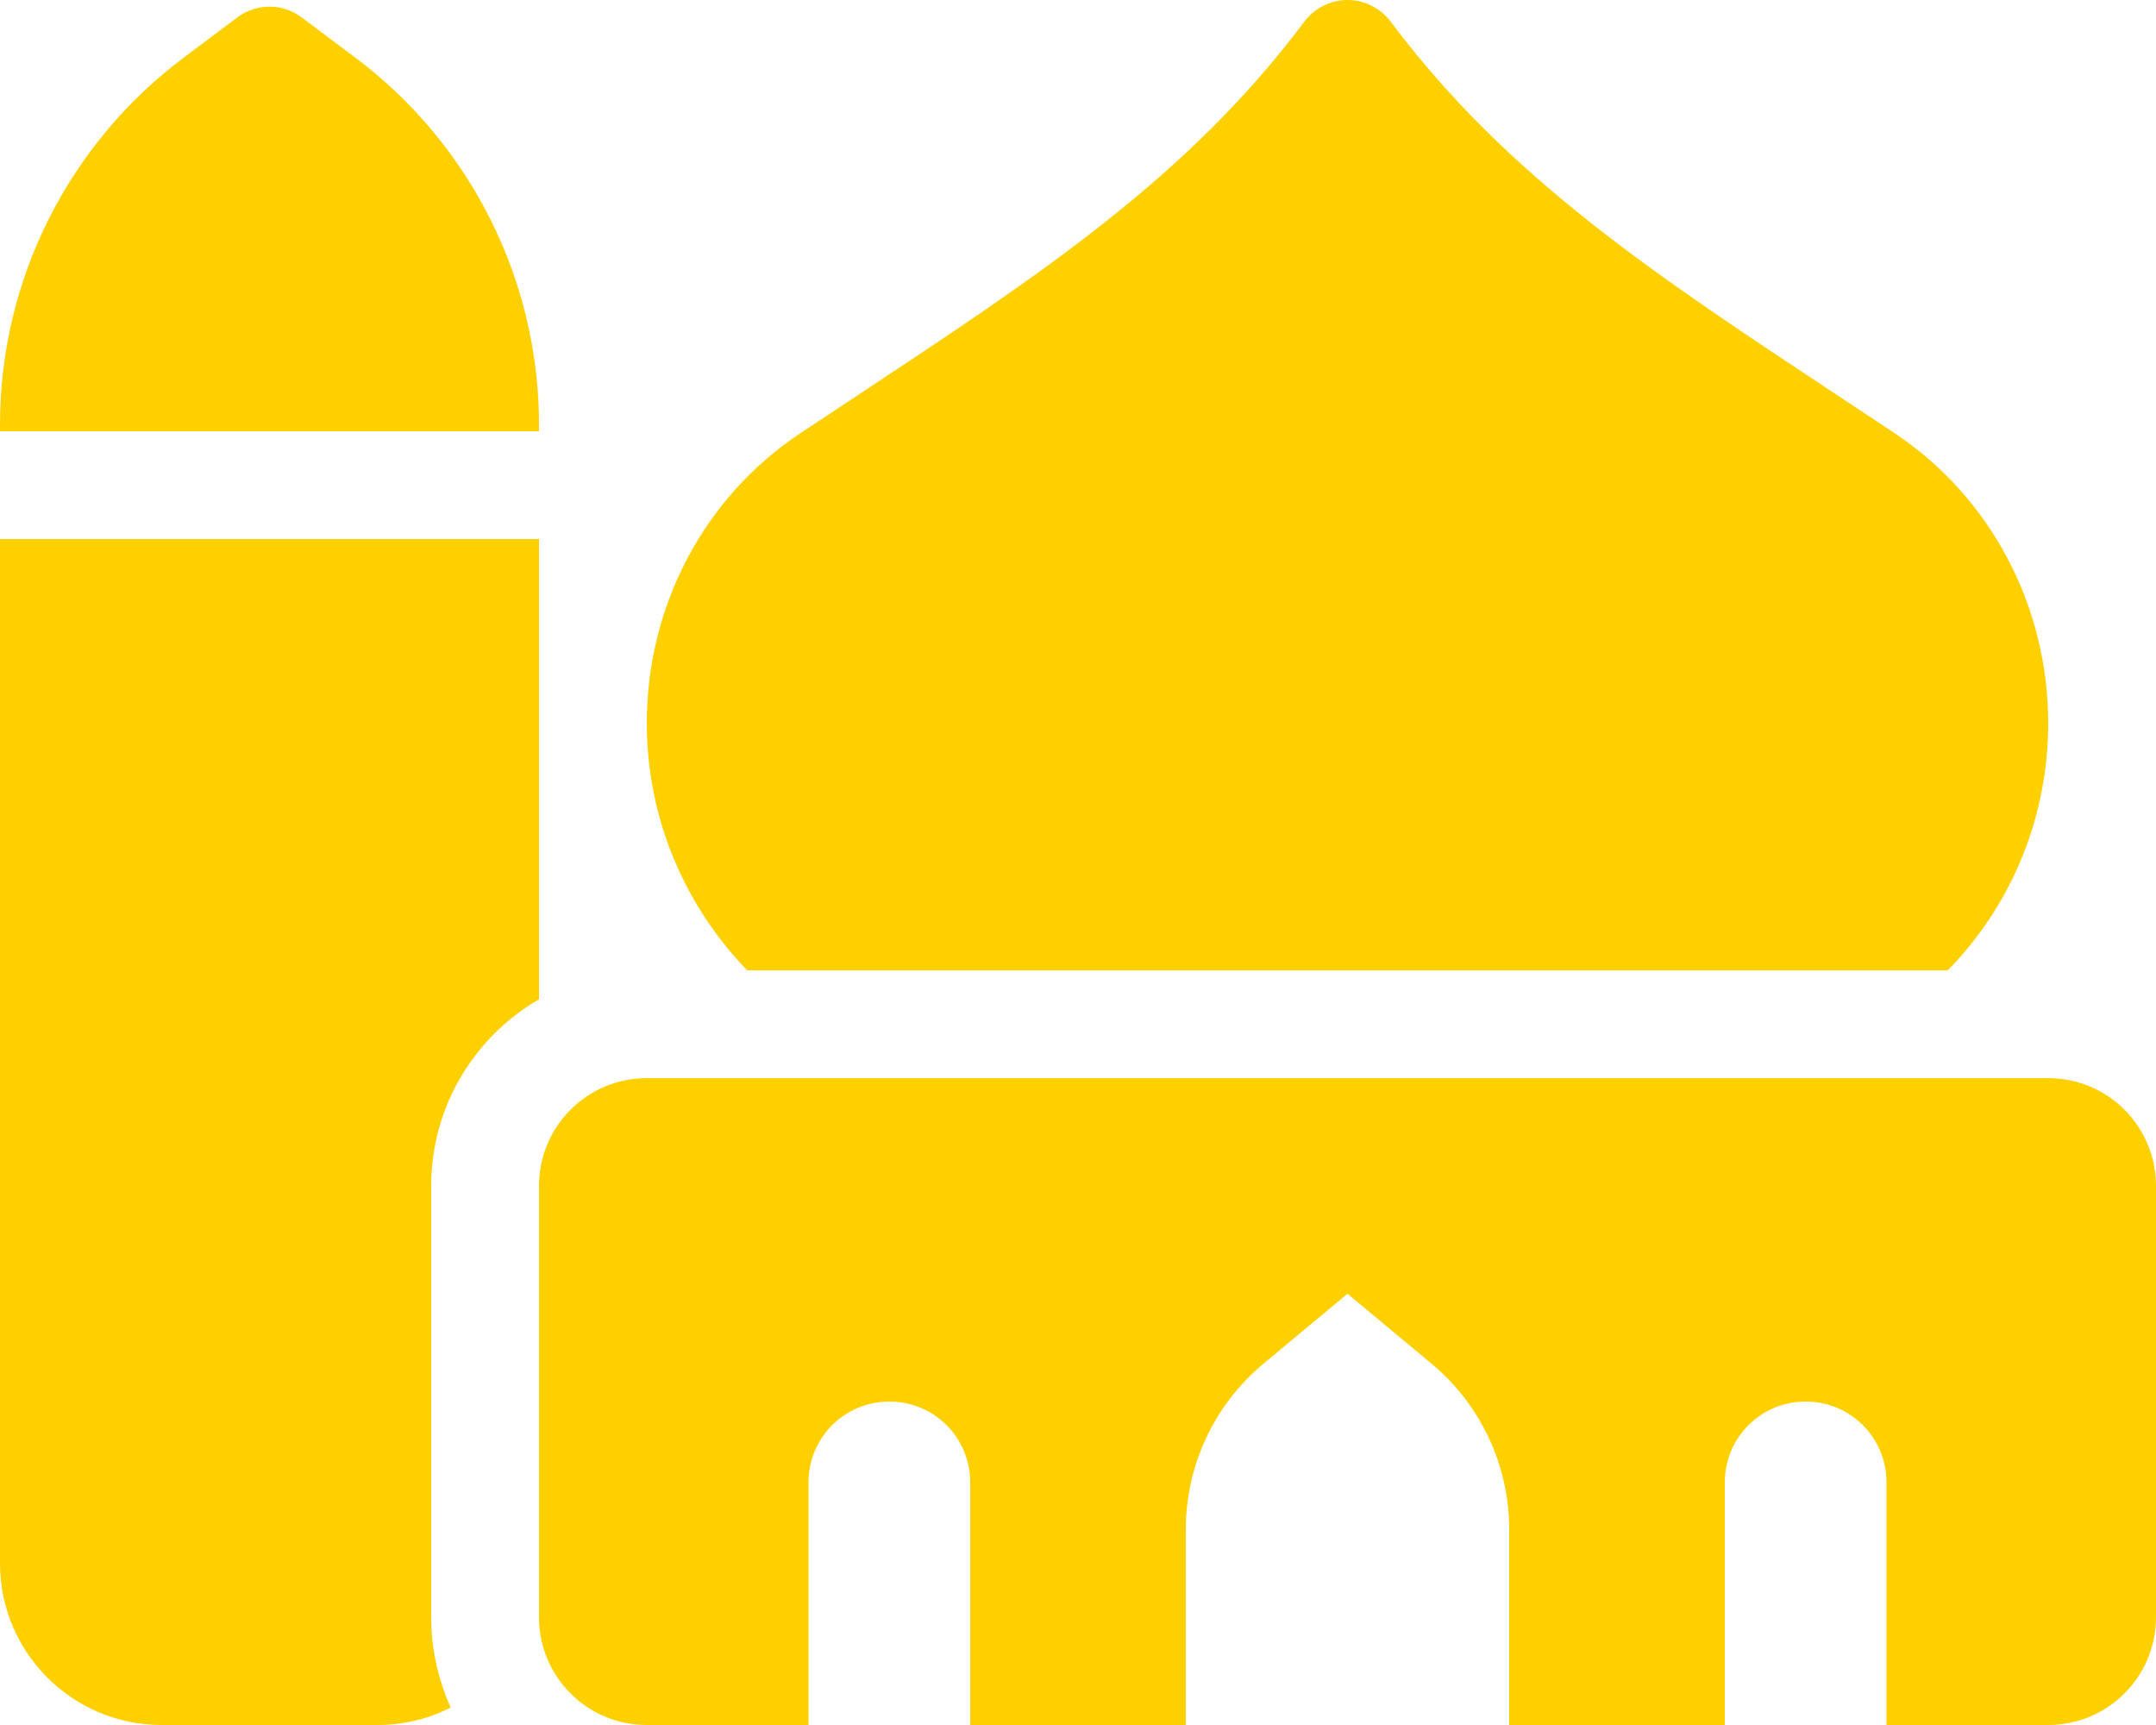
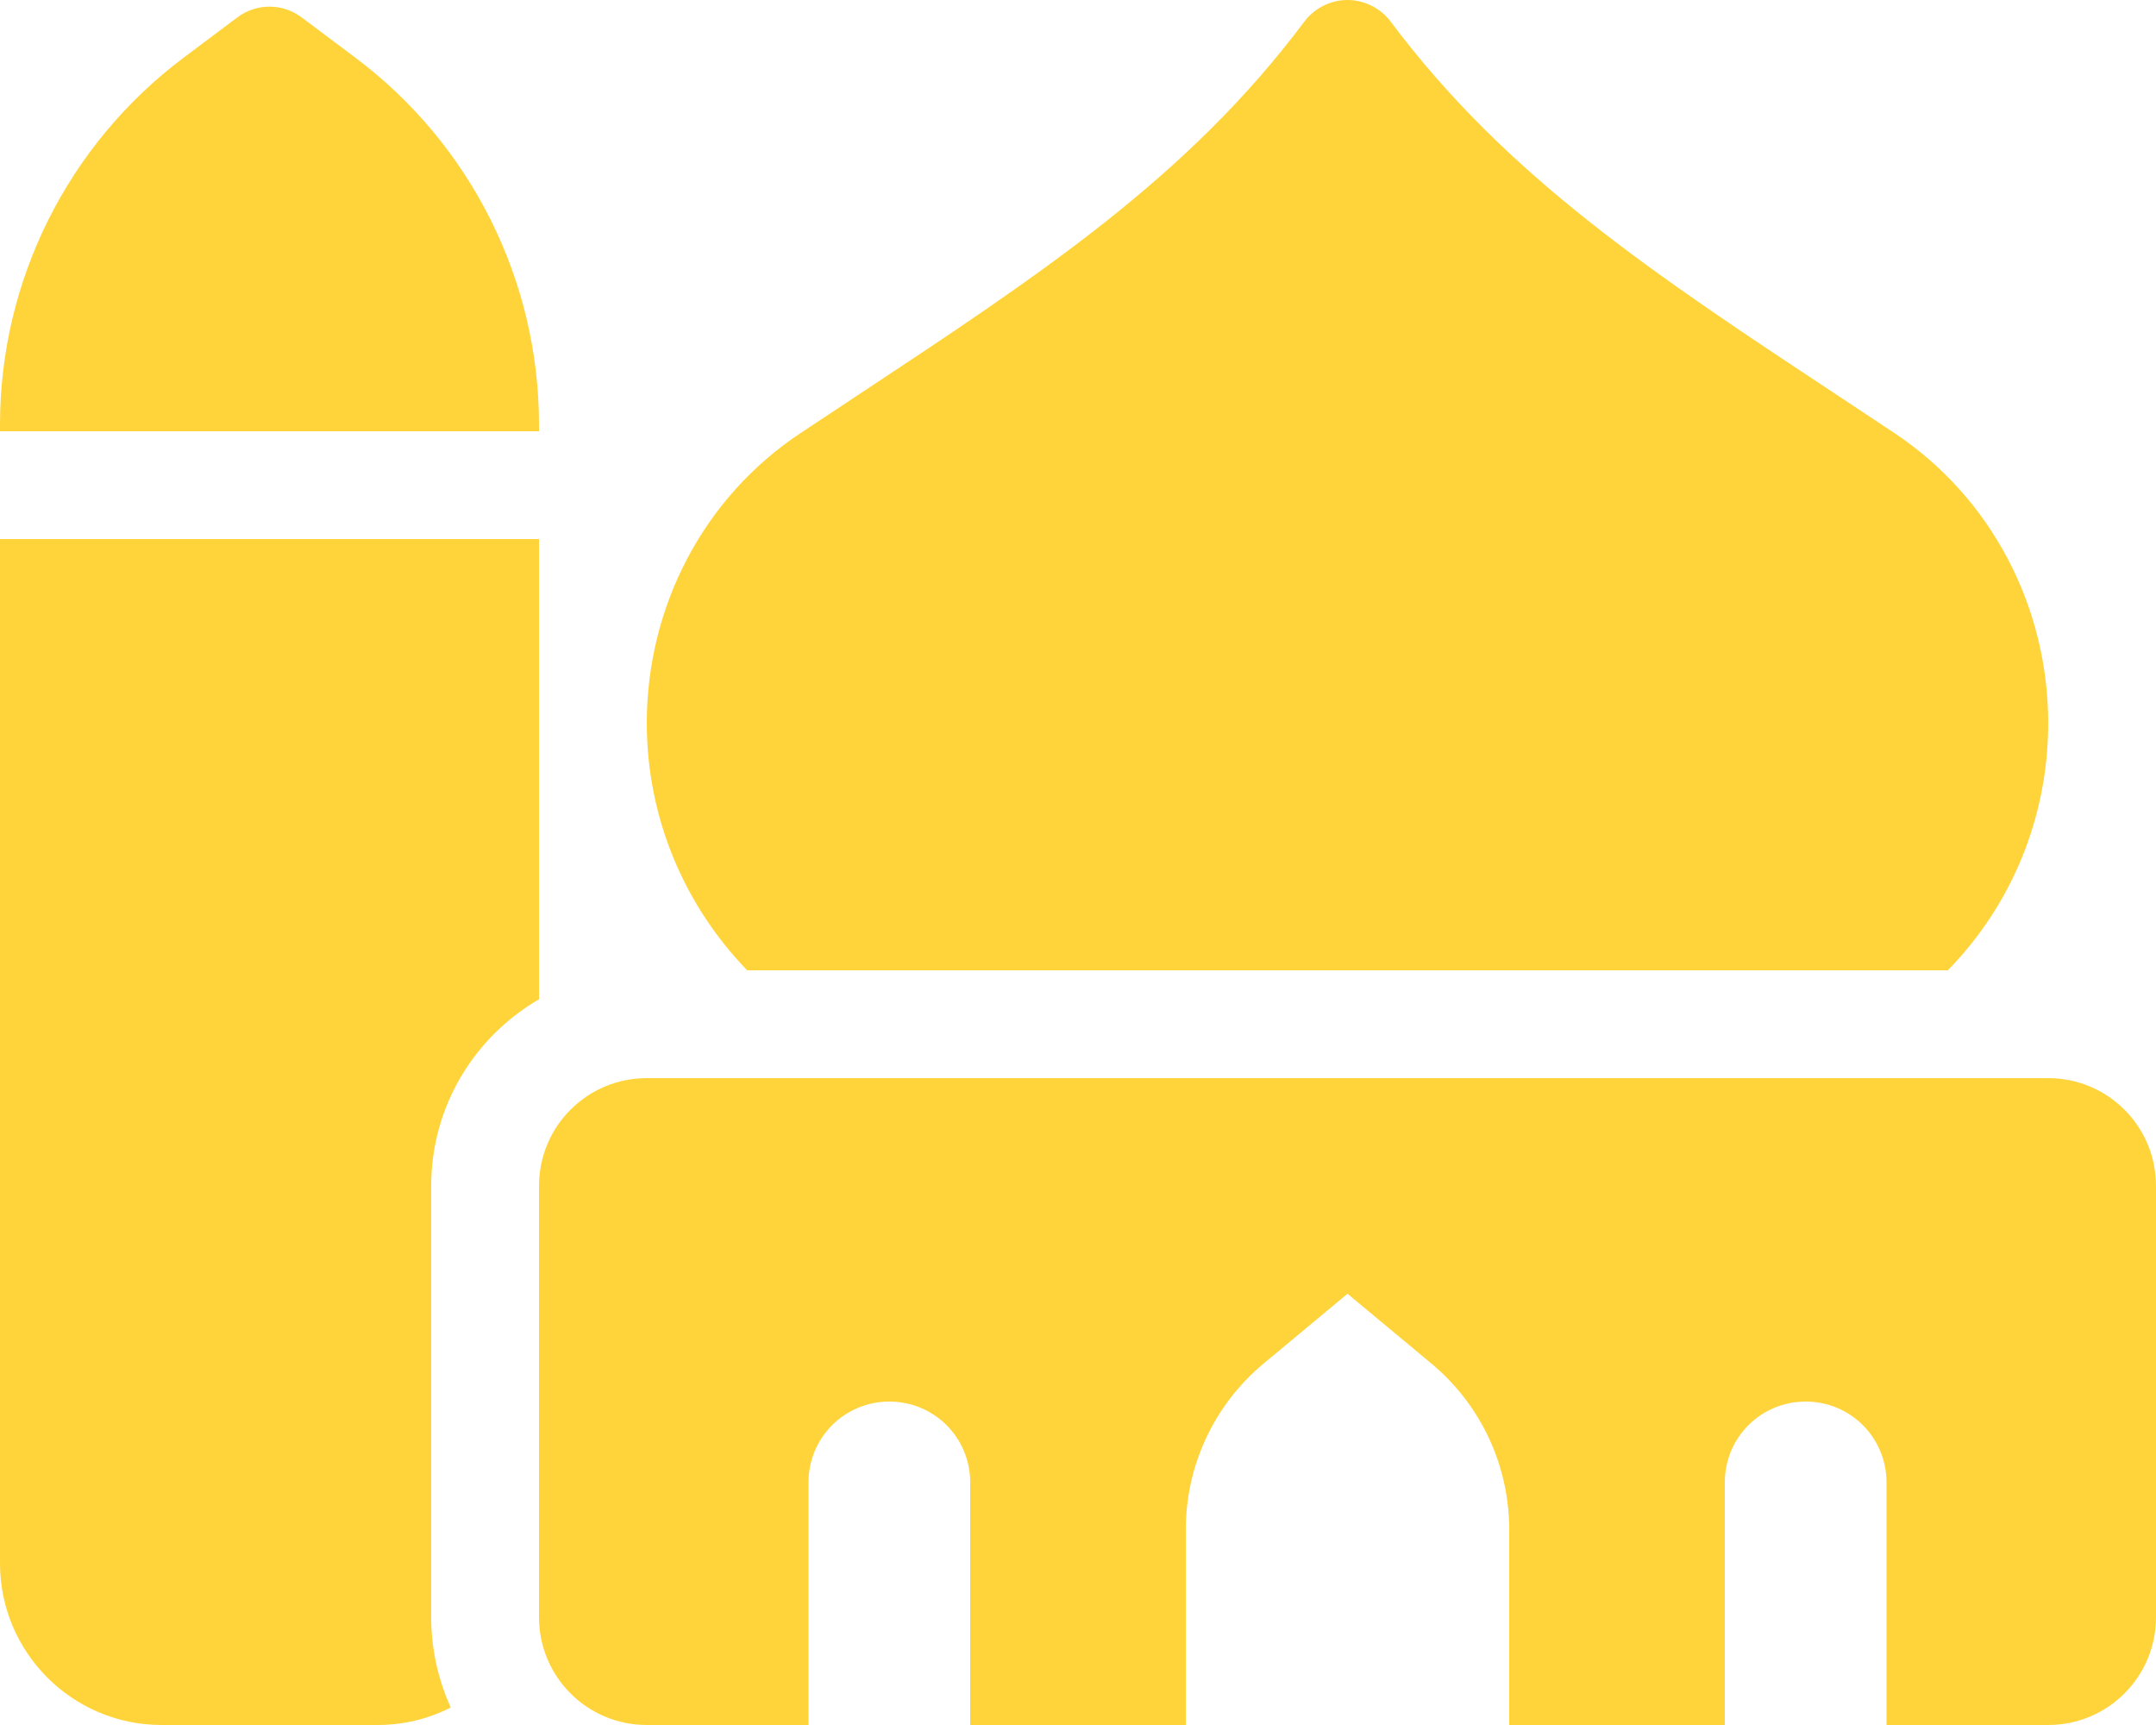
<svg xmlns="http://www.w3.org/2000/svg" viewBox="0 0 640 512">
-   <path fill="#ffd000" d="M400 0c5 0 9.8 2.4 12.8 6.4c34.7 46.3 78.1 74.9 133.5 111.5c0 0 0 0 0 0s0 0 0 0c5.2 3.4 10.5 7 16 10.6c28.9 19.2 45.7 51.7 45.7 86.1c0 28.6-11.3 54.5-29.8 73.4l-356.4 0c-18.4-19-29.8-44.9-29.8-73.4c0-34.4 16.7-66.9 45.7-86.1c5.4-3.6 10.8-7.1 16-10.6c0 0 0 0 0 0s0 0 0 0C309.1 81.3 352.5 52.7 387.2 6.4c3-4 7.8-6.4 12.8-6.4zM288 512l0-72c0-13.3-10.7-24-24-24s-24 10.7-24 24l0 72-48 0c-17.7 0-32-14.3-32-32l0-128c0-17.7 14.3-32 32-32l416 0c17.7 0 32 14.3 32 32l0 128c0 17.7-14.3 32-32 32l-48 0 0-72c0-13.3-10.7-24-24-24s-24 10.7-24 24l0 72-64 0 0-58c0-19-8.4-37-23-49.2L400 384l-25 20.8C360.4 417 352 435 352 454l0 58-64 0zM70.4 5.2c5.7-4.3 13.5-4.3 19.2 0l16 12C139.8 42.9 160 83.2 160 126l0 2L0 128l0-2C0 83.2 20.2 42.9 54.4 17.2l16-12zM0 160l160 0 0 136.6c-19.1 11.1-32 31.7-32 55.4l0 128c0 9.6 2.1 18.6 5.8 26.8c-6.6 3.4-14 5.2-21.8 5.2l-64 0c-26.5 0-48-21.5-48-48L0 176l0-16z" />
+   <path fill="#FFD43B" d="M400 0c5 0 9.8 2.4 12.8 6.4c34.7 46.3 78.1 74.9 133.5 111.5c0 0 0 0 0 0s0 0 0 0c5.2 3.4 10.5 7 16 10.6c28.9 19.2 45.7 51.7 45.7 86.1c0 28.6-11.3 54.5-29.8 73.4l-356.4 0c-18.4-19-29.8-44.9-29.8-73.4c0-34.4 16.7-66.9 45.7-86.1c5.4-3.6 10.8-7.1 16-10.6c0 0 0 0 0 0s0 0 0 0C309.1 81.3 352.5 52.7 387.2 6.4c3-4 7.8-6.4 12.8-6.4zM288 512l0-72c0-13.3-10.7-24-24-24s-24 10.7-24 24l0 72-48 0c-17.7 0-32-14.3-32-32l0-128c0-17.7 14.3-32 32-32l416 0c17.7 0 32 14.3 32 32l0 128c0 17.7-14.3 32-32 32l-48 0 0-72c0-13.3-10.7-24-24-24s-24 10.7-24 24l0 72-64 0 0-58c0-19-8.4-37-23-49.2L400 384l-25 20.8C360.4 417 352 435 352 454l0 58-64 0zM70.4 5.2c5.7-4.3 13.5-4.3 19.2 0l16 12C139.8 42.9 160 83.2 160 126l0 2L0 128l0-2C0 83.2 20.2 42.9 54.4 17.2l16-12zM0 160l160 0 0 136.6c-19.1 11.1-32 31.7-32 55.4l0 128c0 9.6 2.1 18.6 5.8 26.8c-6.6 3.4-14 5.2-21.8 5.2l-64 0c-26.5 0-48-21.5-48-48L0 176l0-16z" />
</svg>
